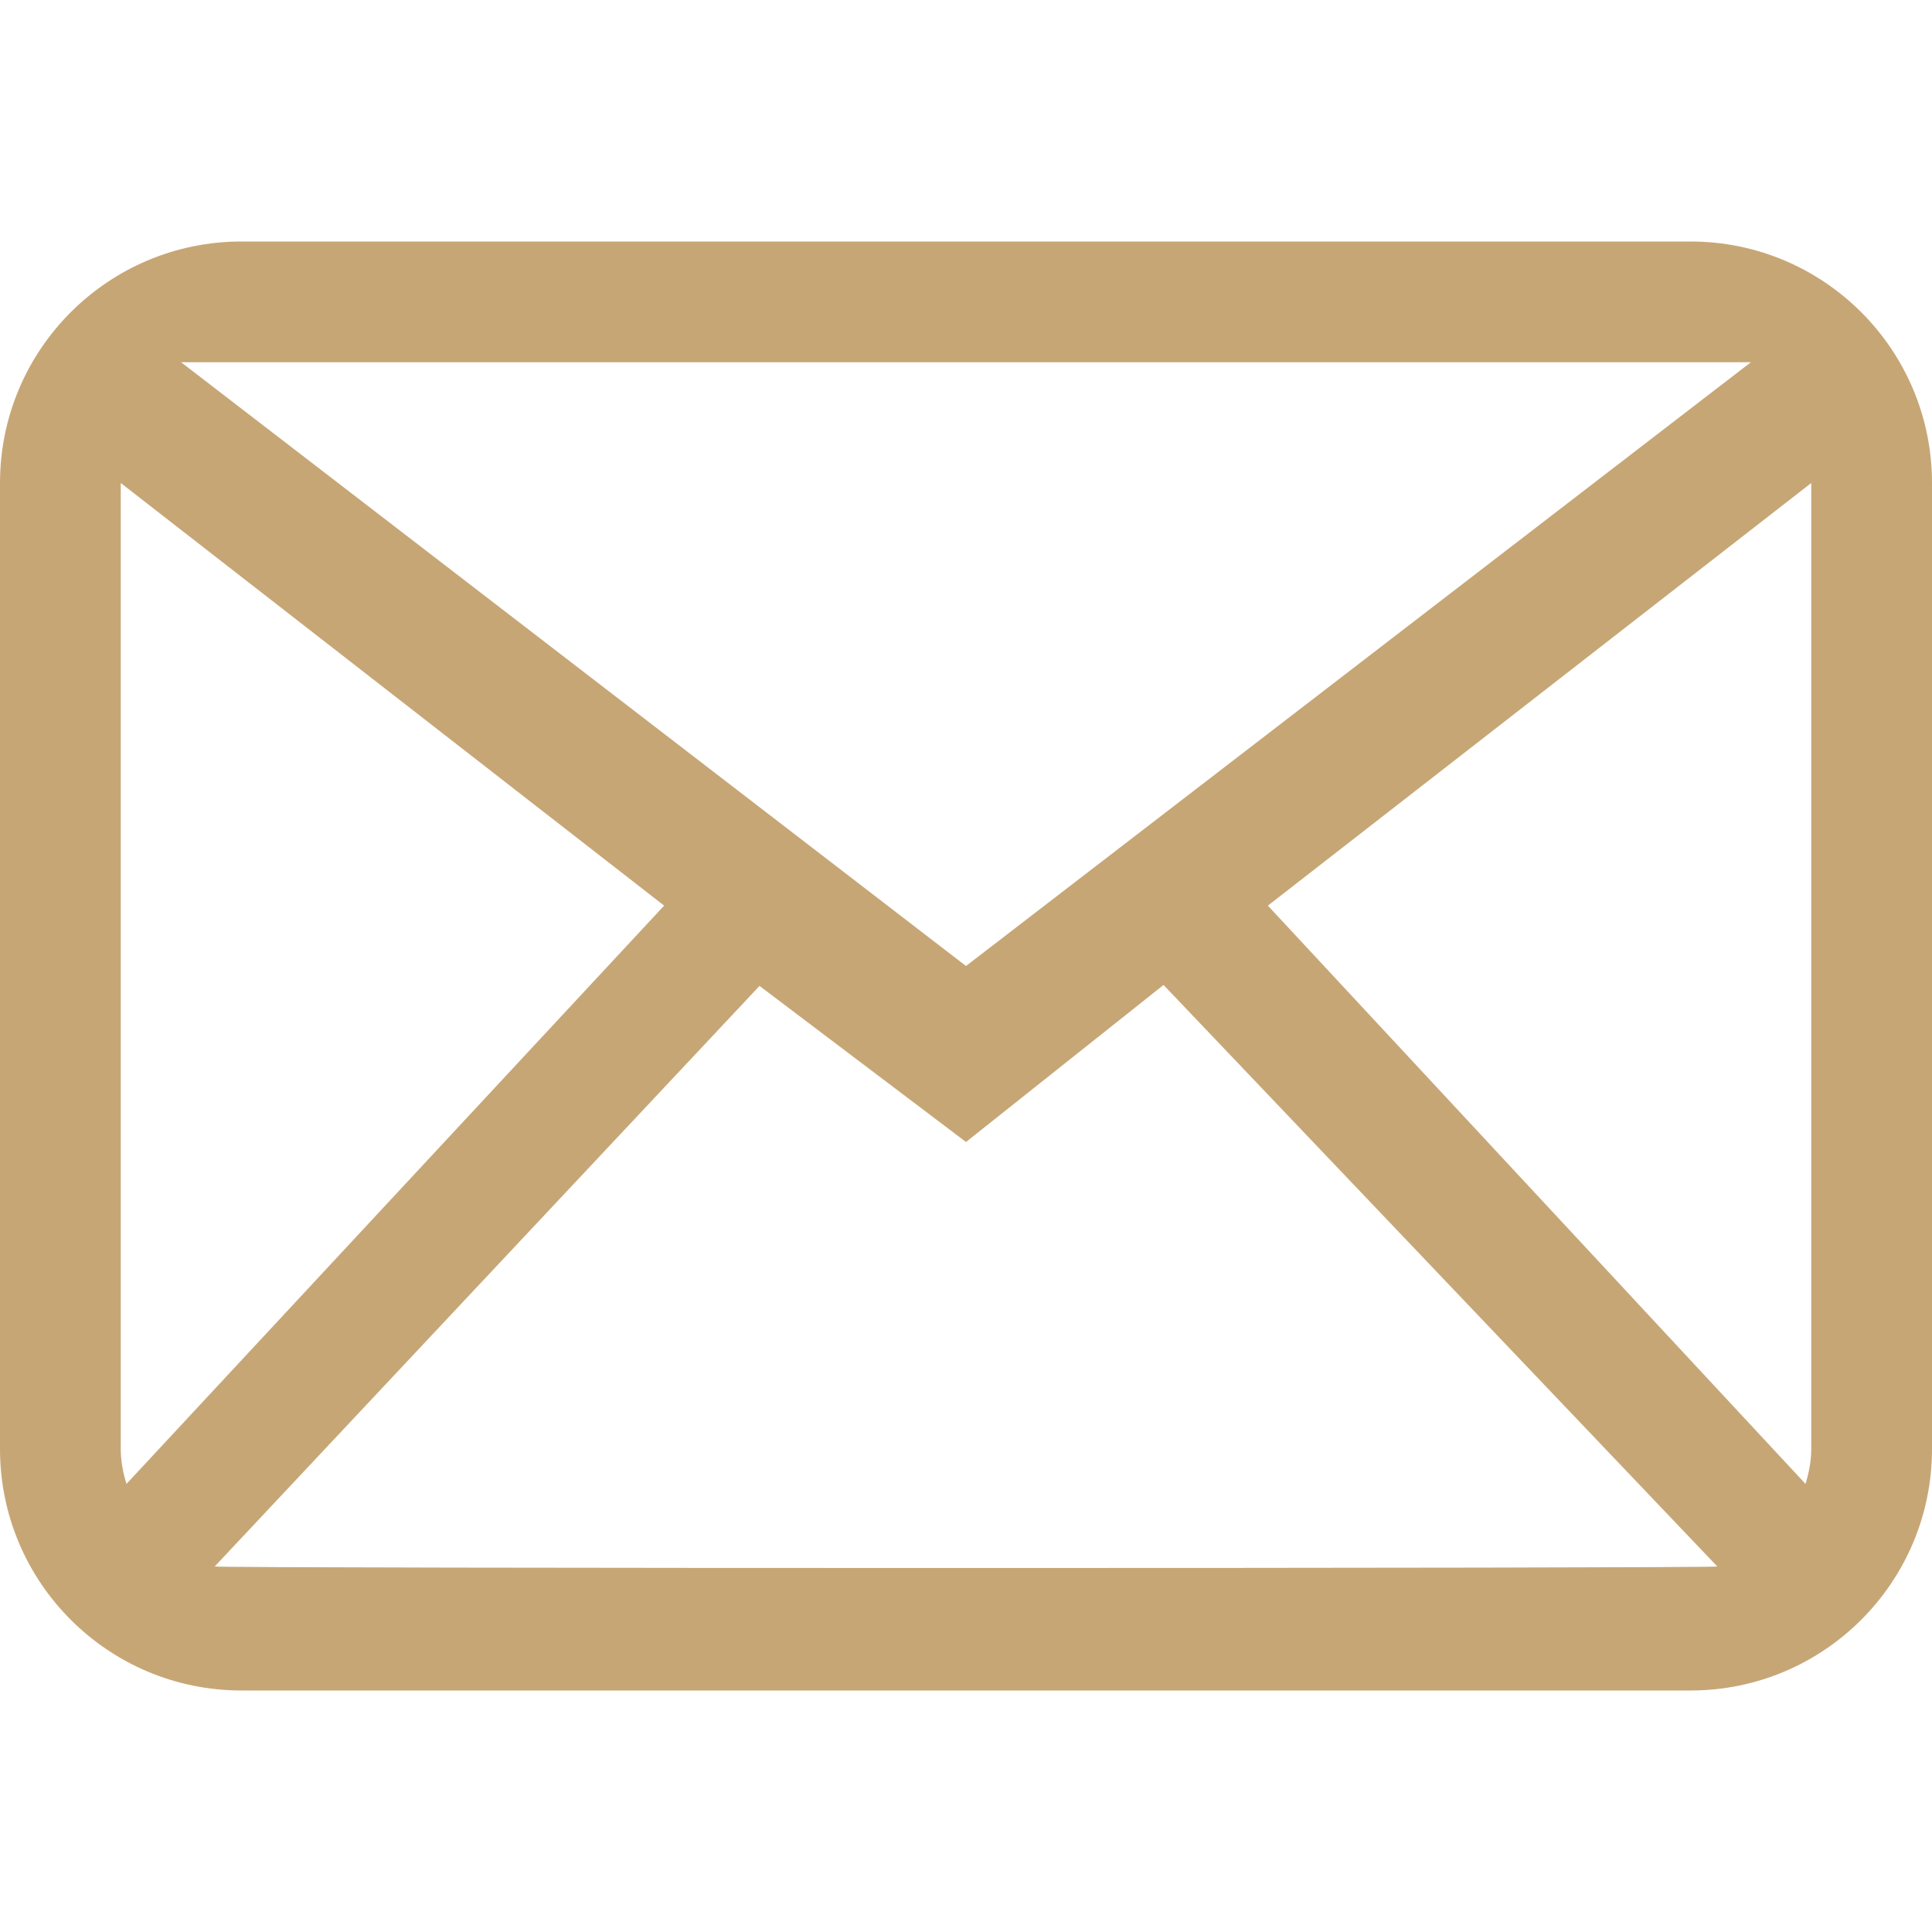
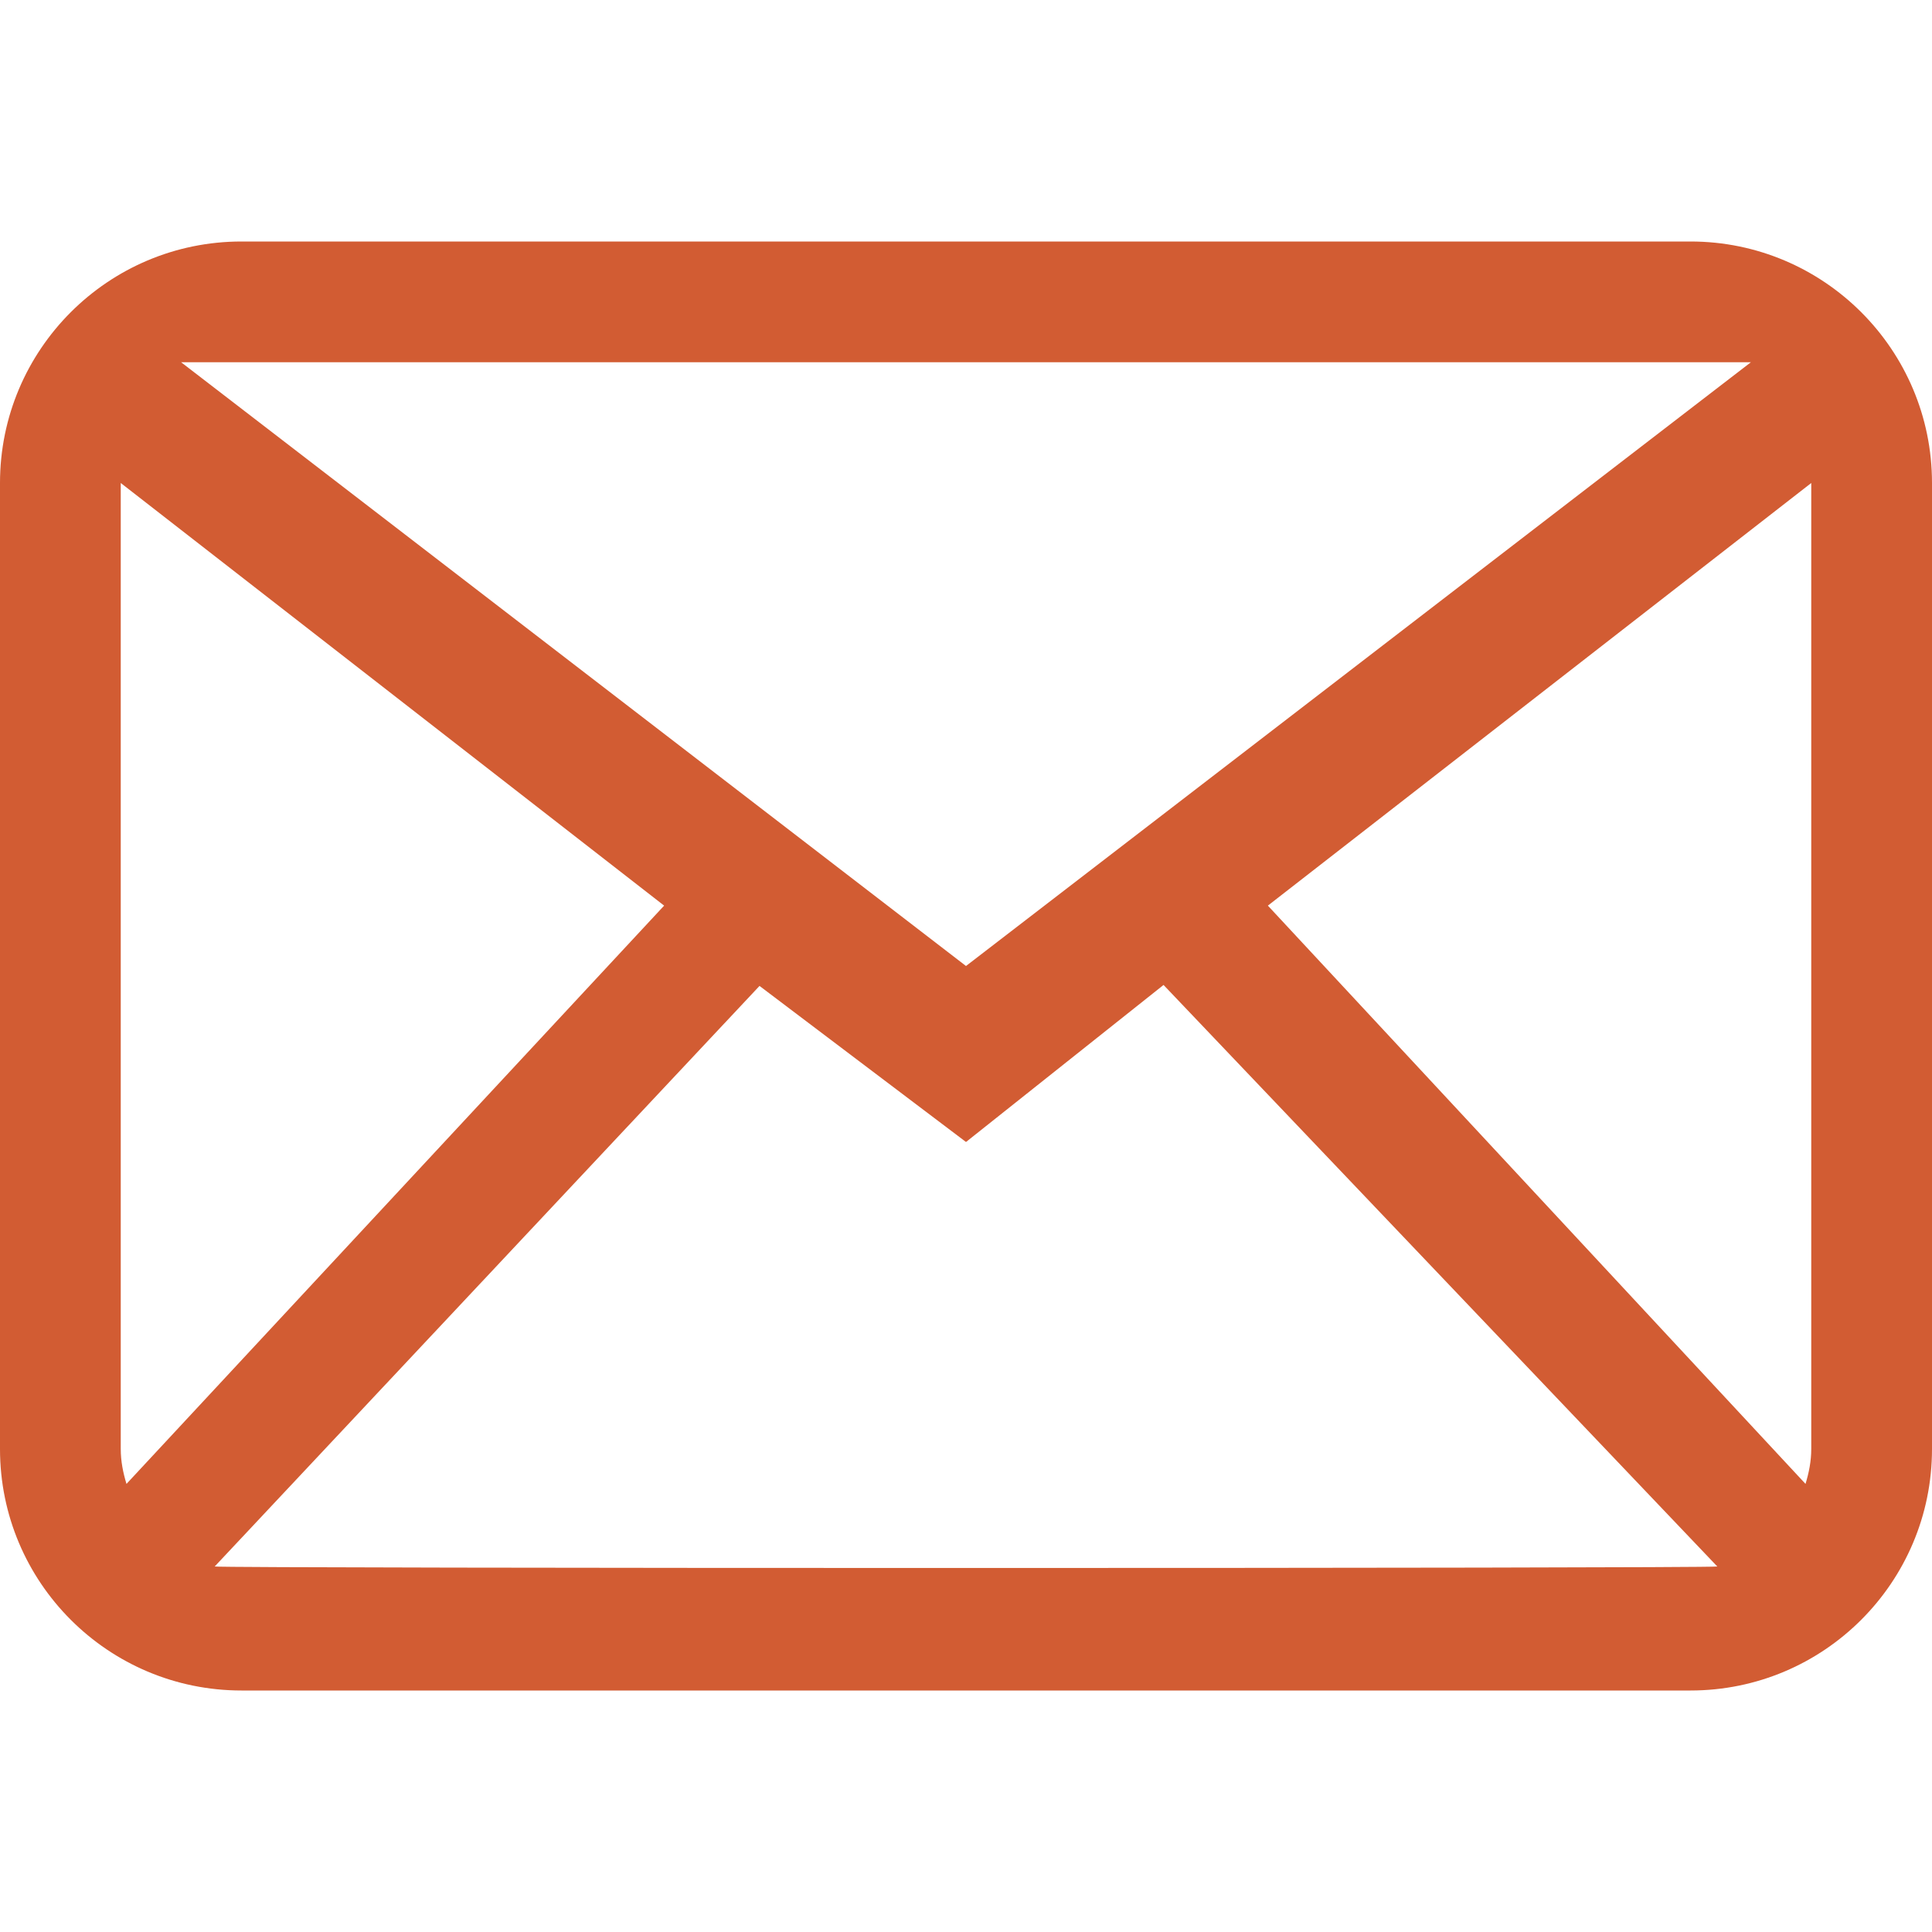
<svg xmlns="http://www.w3.org/2000/svg" width="24px" height="24px" viewBox="0 -4 32 32" version="1.1">
  <defs>

</defs>
  <g id="Page-1" stroke="none" stroke-width="1" fill="none" fill-rule="evenodd">
-     <g id="Icon-Set" transform="translate(-412, -259)" fill="#C7A676">
+     <g id="Icon-Set" transform="translate(-412, -259)" fill="#D25C33">
      <path d="M442,279 C442,279.203 441.961,279.395 441.905,279.578 L433,270 L442,263 L442,279 L442,279 Z M415.556,280.946 L424.58,271.33 L428,273.915 L431.272,271.314 L440.444,280.946 C440.301,280.979 415.699,280.979 415.556,280.946 L415.556,280.946 Z M414,279 L414,263 L423,270 L414.095,279.578 C414.039,279.395 414,279.203 414,279 L414,279 Z M441,261 L428,271 L415,261 L441,261 L441,261 Z M440,259 L416,259 C413.791,259 412,260.791 412,263 L412,279 C412,281.209 413.791,283 416,283 L440,283 C442.209,283 444,281.209 444,279 L444,263 C444,260.791 442.209,259 440,259 L440,259 Z" id="mail">

</path>
    </g>
  </g>
</svg>
